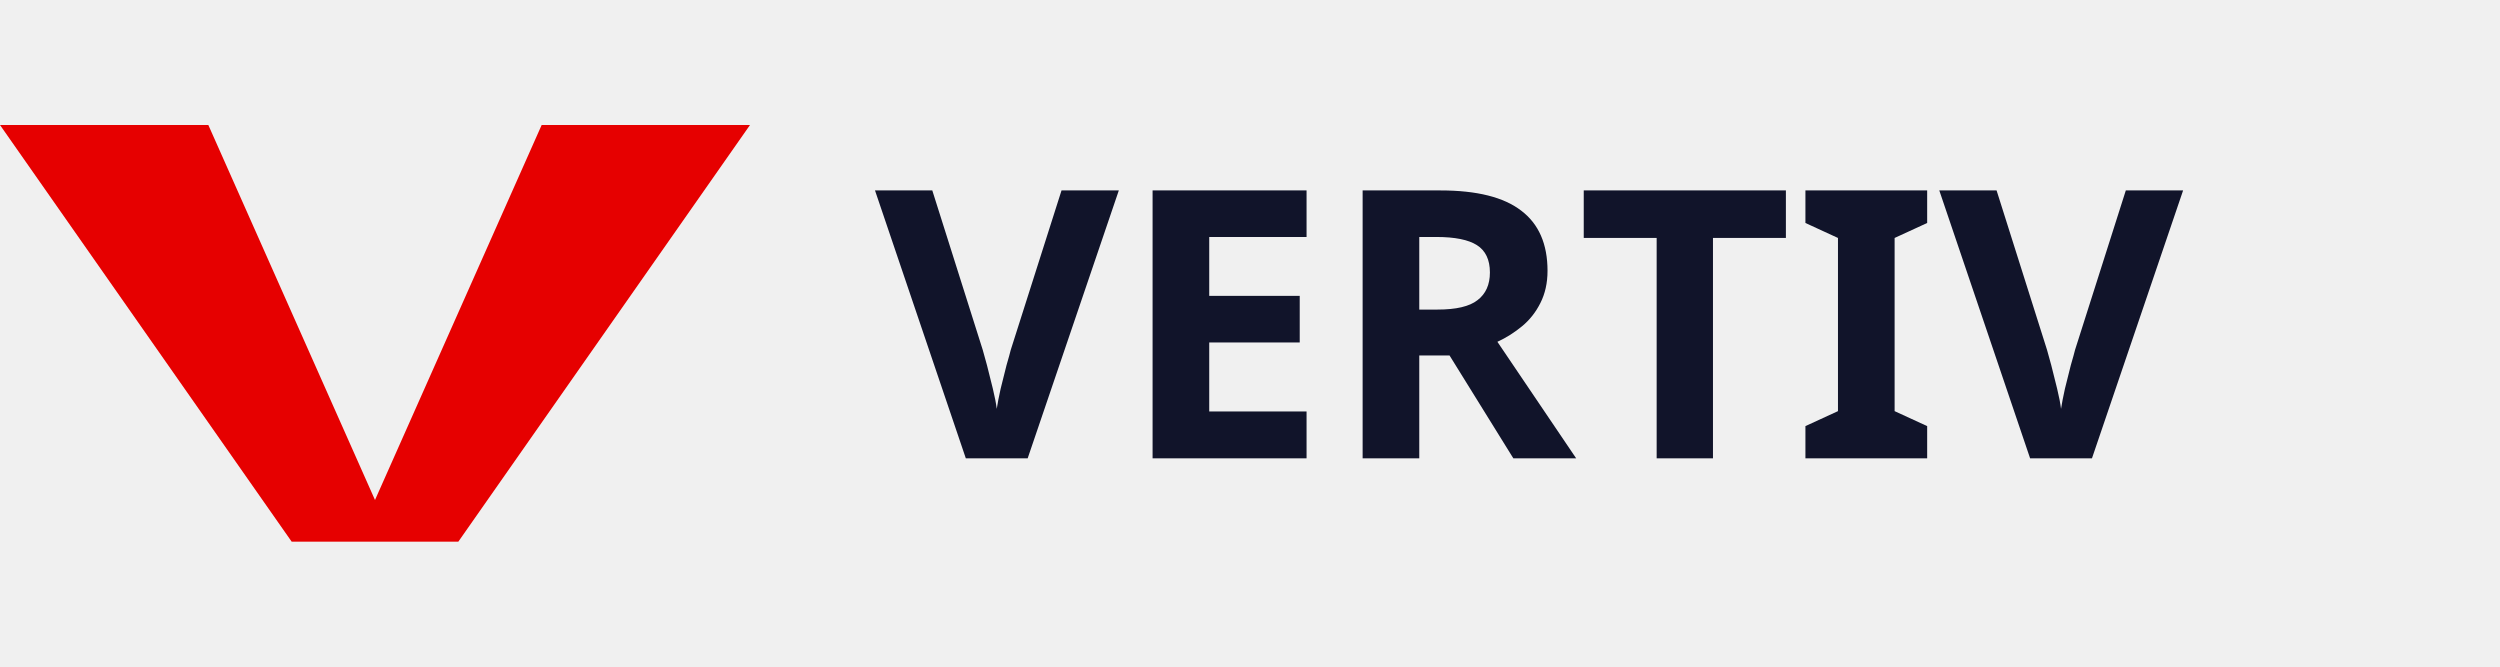
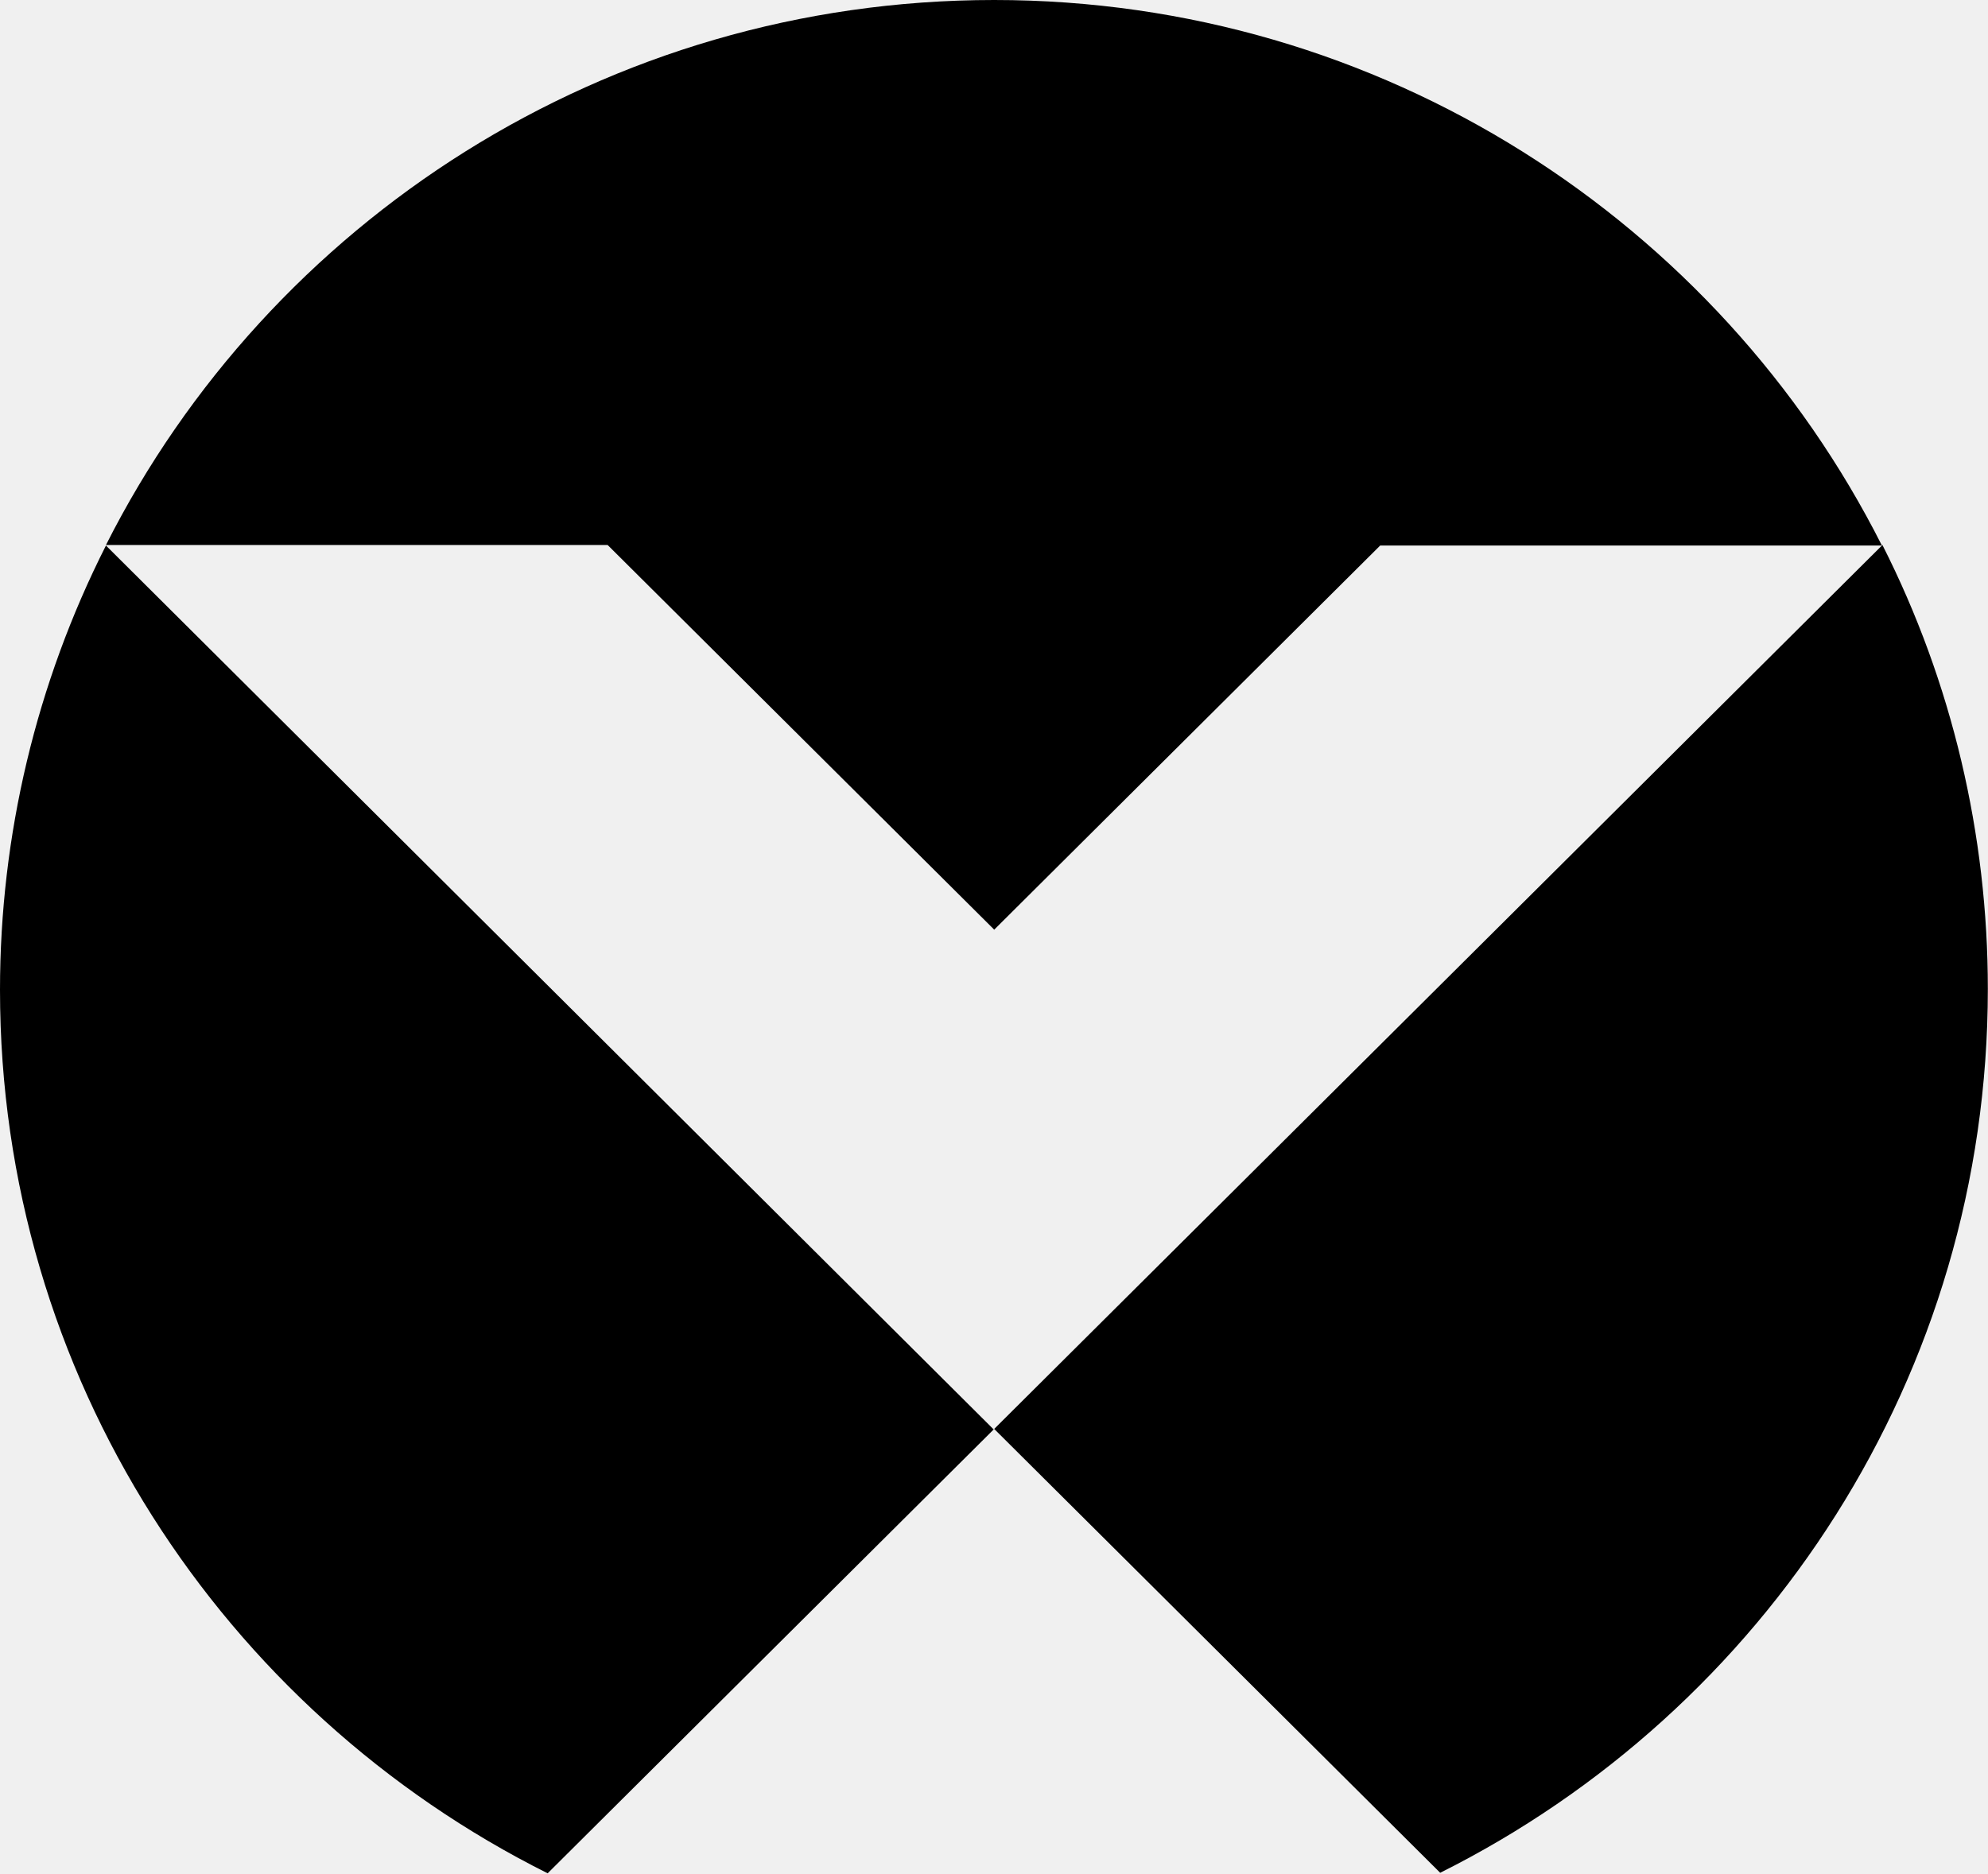
- <svg xmlns="http://www.w3.org/2000/svg" viewBox="0 0 120 32" width="120" height="32">
-   <path d="M0,6 L10,6 L18,24 L26,6 L36,6 L22,26 L14,26 Z" fill="#e60000" />
-   <text x="42" y="22" font-family="system-ui, sans-serif" font-weight="900" font-size="18" fill="#11142a">VERTIV</text>
+ <svg xmlns="http://www.w3.org/2000/svg" fill="none" viewBox="0 0.28 49.87 47">
+   <g clip-path="url(#clip0_549_416)">
+     <path d="M24.94 23.605L34.623 13.967H47.209C43.113 5.855 34.678 0.28 24.94 0.28C15.203 0.28 6.754 5.841 2.658 13.954H15.243L24.927 23.591L24.94 23.605Z" fill="black" />
+     <path d="M24.94 36.131L36.128 47.267C44.279 43.19 49.866 34.794 49.866 25.09C49.866 21.229 48.971 17.409 47.222 13.954L24.94 36.131Z" fill="black" />
+     <path d="M0 25.116C0 34.808 5.587 43.204 13.738 47.28L24.927 36.144L2.658 13.967C0.909 17.422 0 21.242 0 25.116Z" fill="black" />
+   </g>
+   <defs>
+     <clipPath id="clip0_549_416">
+       <rect width="190" height="47" fill="white" transform="translate(0 0.280029)" />
+     </clipPath>
+   </defs>
</svg>
